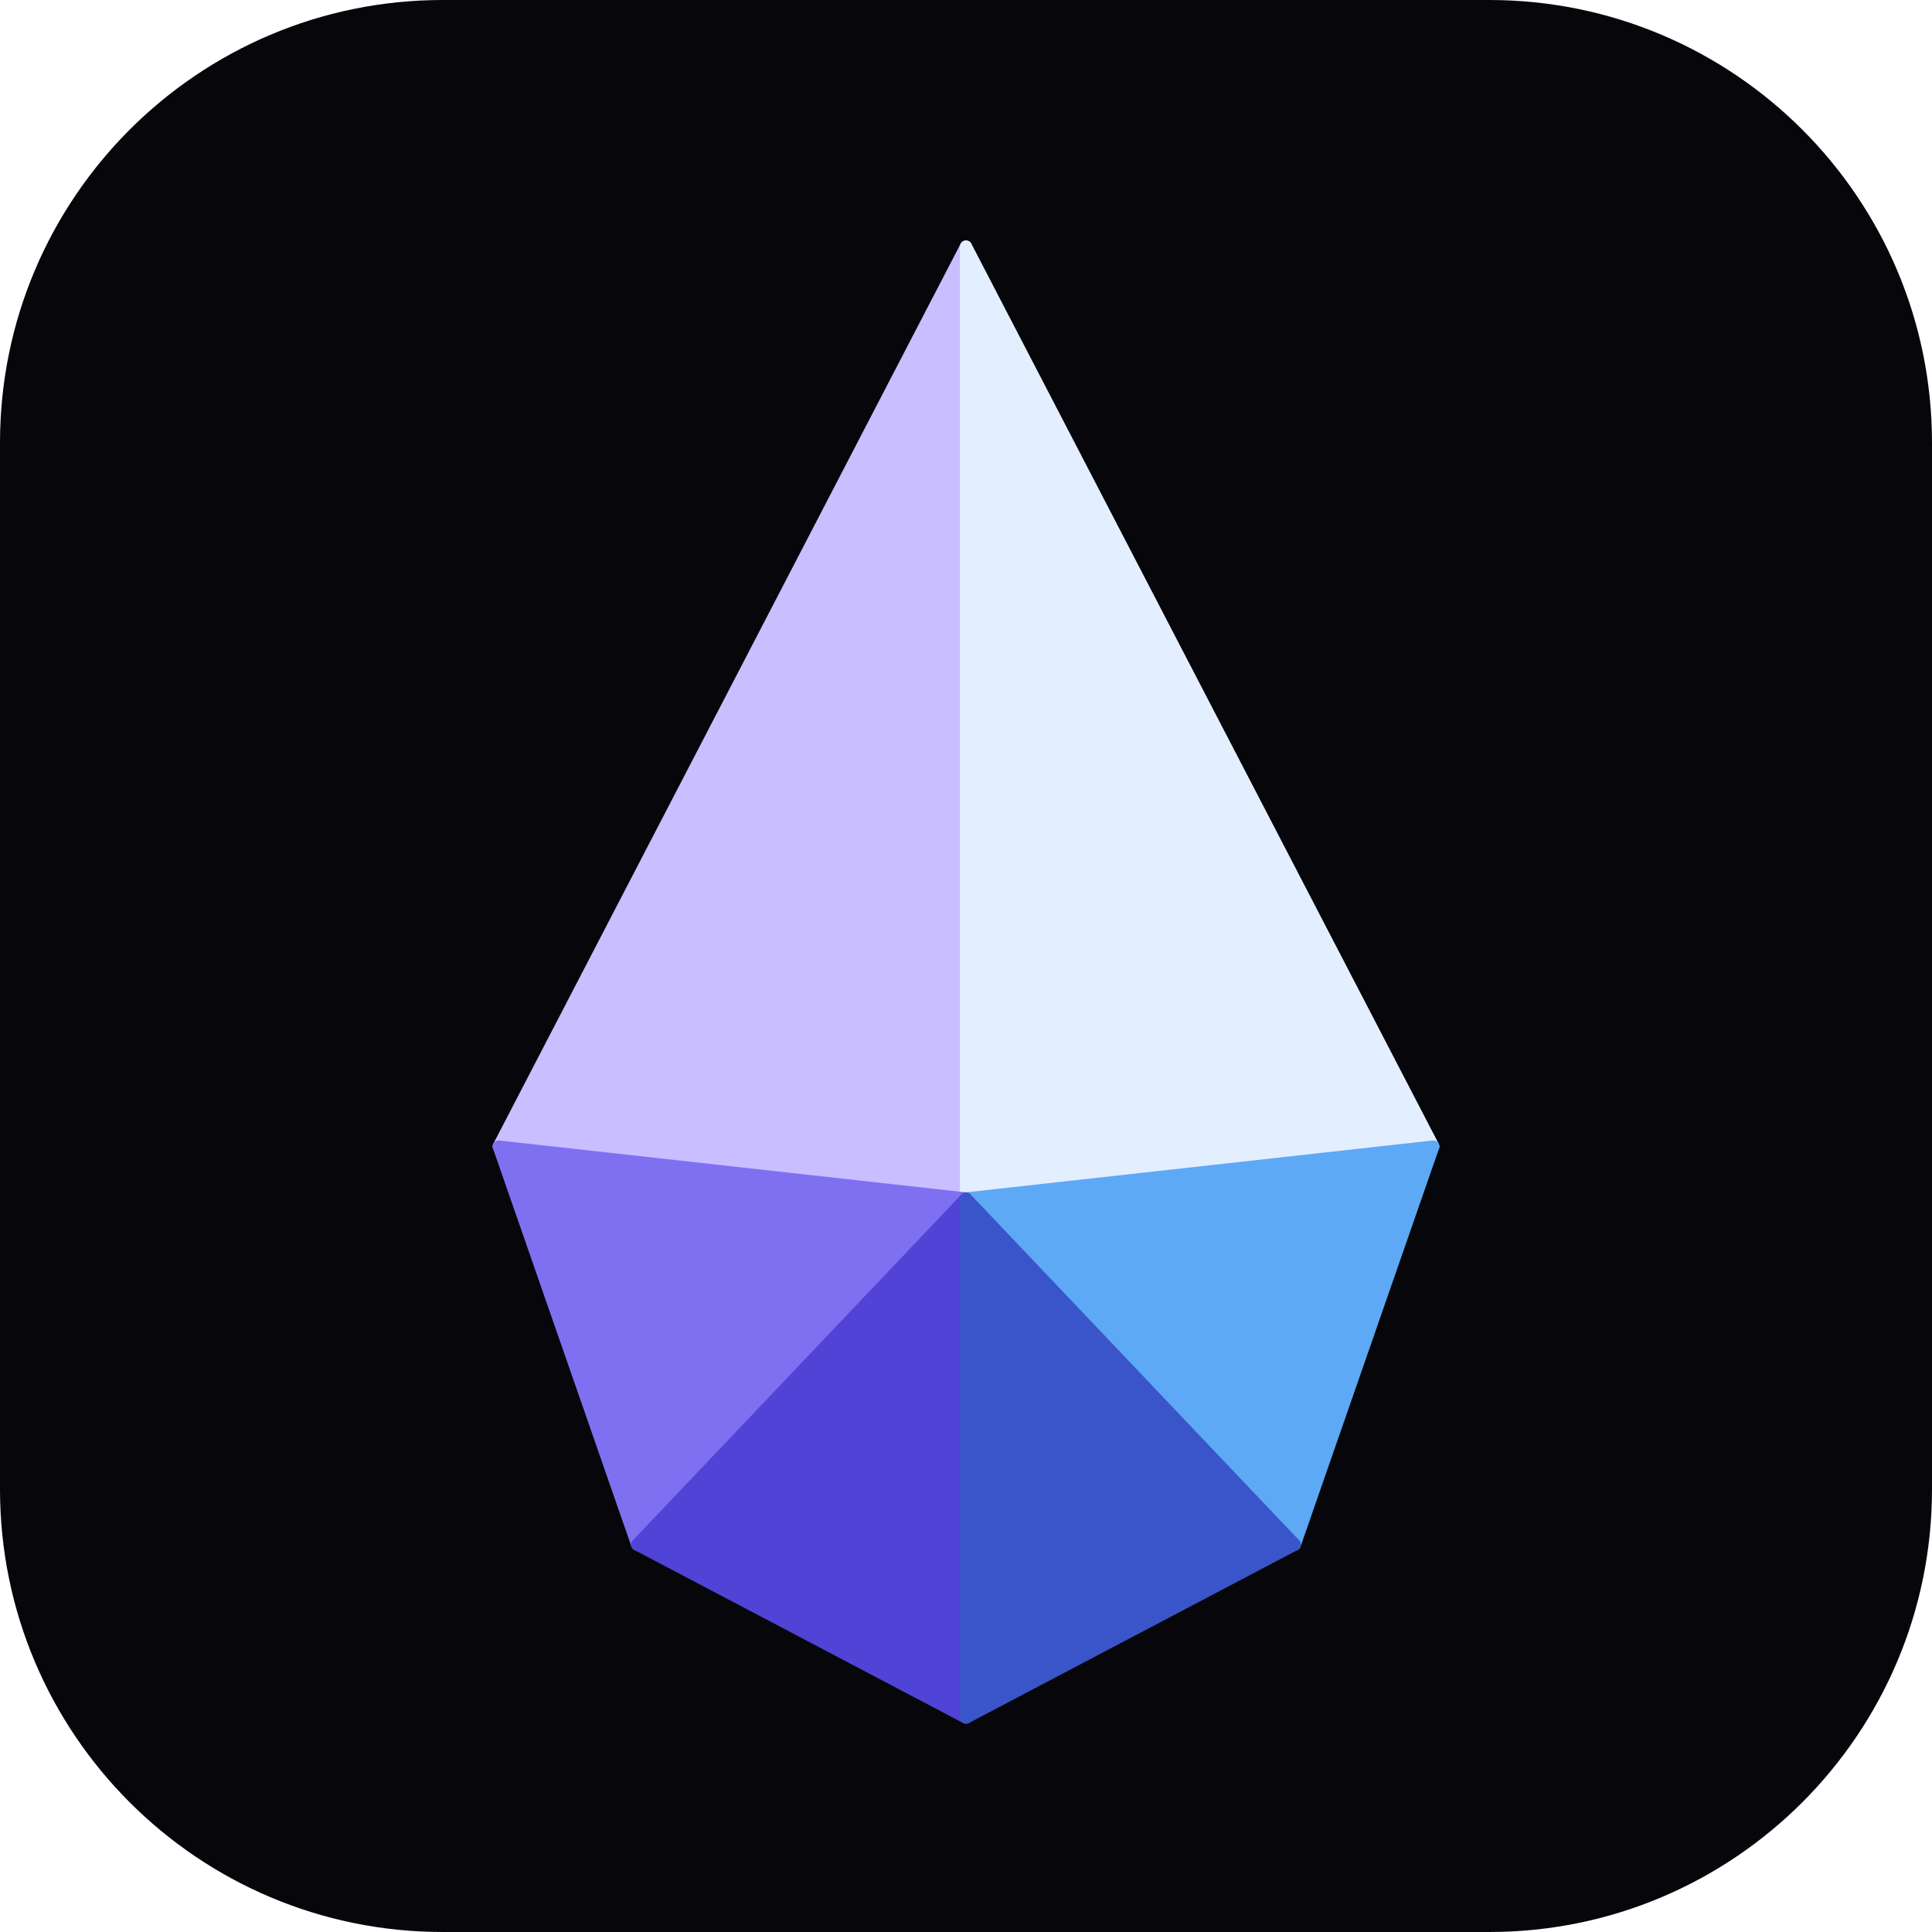
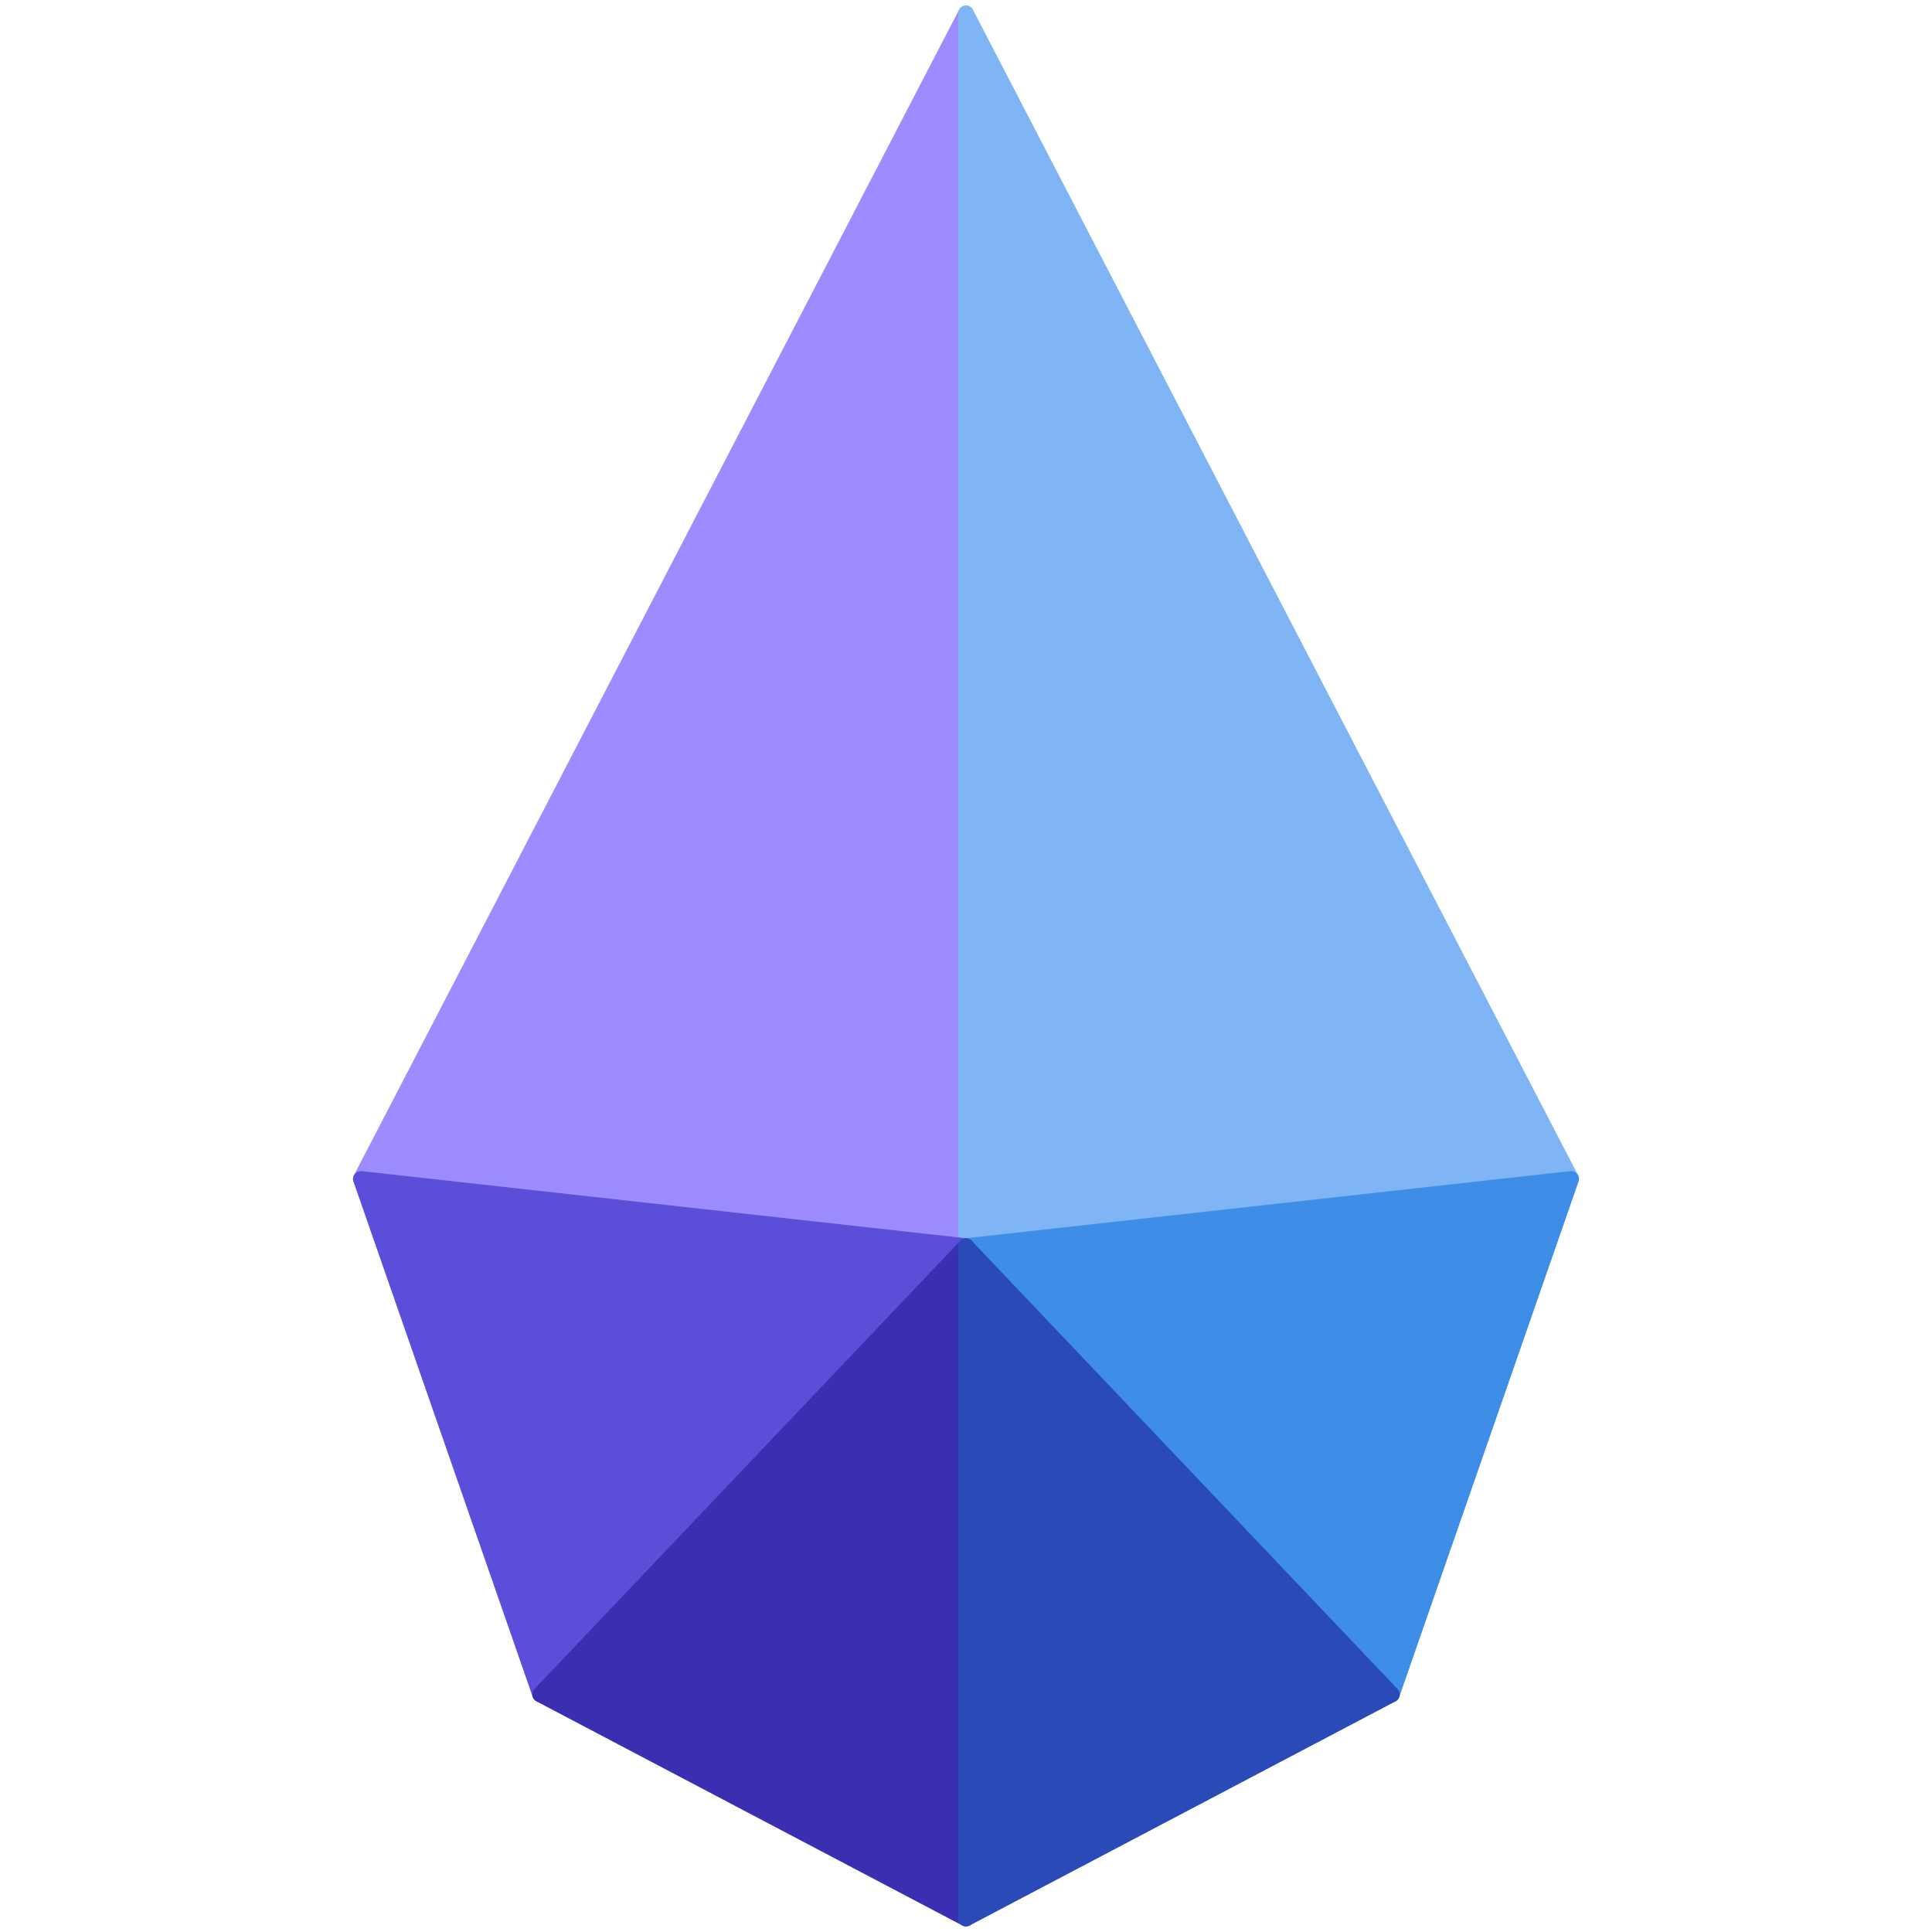
- <svg xmlns="http://www.w3.org/2000/svg" viewBox="0 0 48 48" width="48" height="48">
-   <rect width="48" height="48" rx="11" fill="#07070B" />
-   <g transform="translate(24 24.4) scale(.86) translate(-24 -24.25)">
-     <polygon points="24,3 10.5,29 24,30.5" fill="#C9BEFF" stroke="#C9BEFF" stroke-width=".35" stroke-linejoin="round" />
-     <polygon points="24,3 24,30.5 37.5,29" fill="#E3EFFF" stroke="#E3EFFF" stroke-width=".35" stroke-linejoin="round" />
-     <polygon points="10.5,29 14.5,40.5 24,30.5" fill="#7F70F2" stroke="#7F70F2" stroke-width=".35" stroke-linejoin="round" />
-     <polygon points="37.5,29 33.5,40.5 24,30.5" fill="#5DA9F6" stroke="#5DA9F6" stroke-width=".35" stroke-linejoin="round" />
-     <polygon points="14.5,40.5 24,45.5 24,30.5" fill="#4F44D6" stroke="#4F44D6" stroke-width=".35" stroke-linejoin="round" />
-     <polygon points="24,45.5 33.5,40.5 24,30.5" fill="#3A55C9" stroke="#3A55C9" stroke-width=".35" stroke-linejoin="round" />
-   </g>
+ <svg xmlns="http://www.w3.org/2000/svg" viewBox="2.45 2.7 43.1 43.1" width="48" height="48">
+   <style>polygon{stroke-width:.35;stroke-linejoin:round}.f0{fill:#9C8CFF;stroke:#9C8CFF}.f1{fill:#7FB4F5;stroke:#7FB4F5}.f2{fill:#5B4FD9;stroke:#5B4FD9}.f3{fill:#3E8EE8;stroke:#3E8EE8}.f4{fill:#3A2FB0;stroke:#3A2FB0}.f5{fill:#2A4AB8;stroke:#2A4AB8}@media (prefers-color-scheme:dark){.f0{fill:#C9BEFF;stroke:#C9BEFF}.f1{fill:#E3EFFF;stroke:#E3EFFF}.f2{fill:#7F70F2;stroke:#7F70F2}.f3{fill:#5DA9F6;stroke:#5DA9F6}.f4{fill:#4F44D6;stroke:#4F44D6}.f5{fill:#3A55C9;stroke:#3A55C9}}</style>
+   <polygon class="f0" points="24,3 10.5,29 24,30.5" />
+   <polygon class="f1" points="24,3 24,30.5 37.5,29" />
+   <polygon class="f2" points="10.5,29 14.5,40.5 24,30.5" />
+   <polygon class="f3" points="37.5,29 33.5,40.5 24,30.5" />
+   <polygon class="f4" points="14.5,40.5 24,45.5 24,30.5" />
+   <polygon class="f5" points="24,45.5 33.5,40.5 24,30.5" />
</svg>
